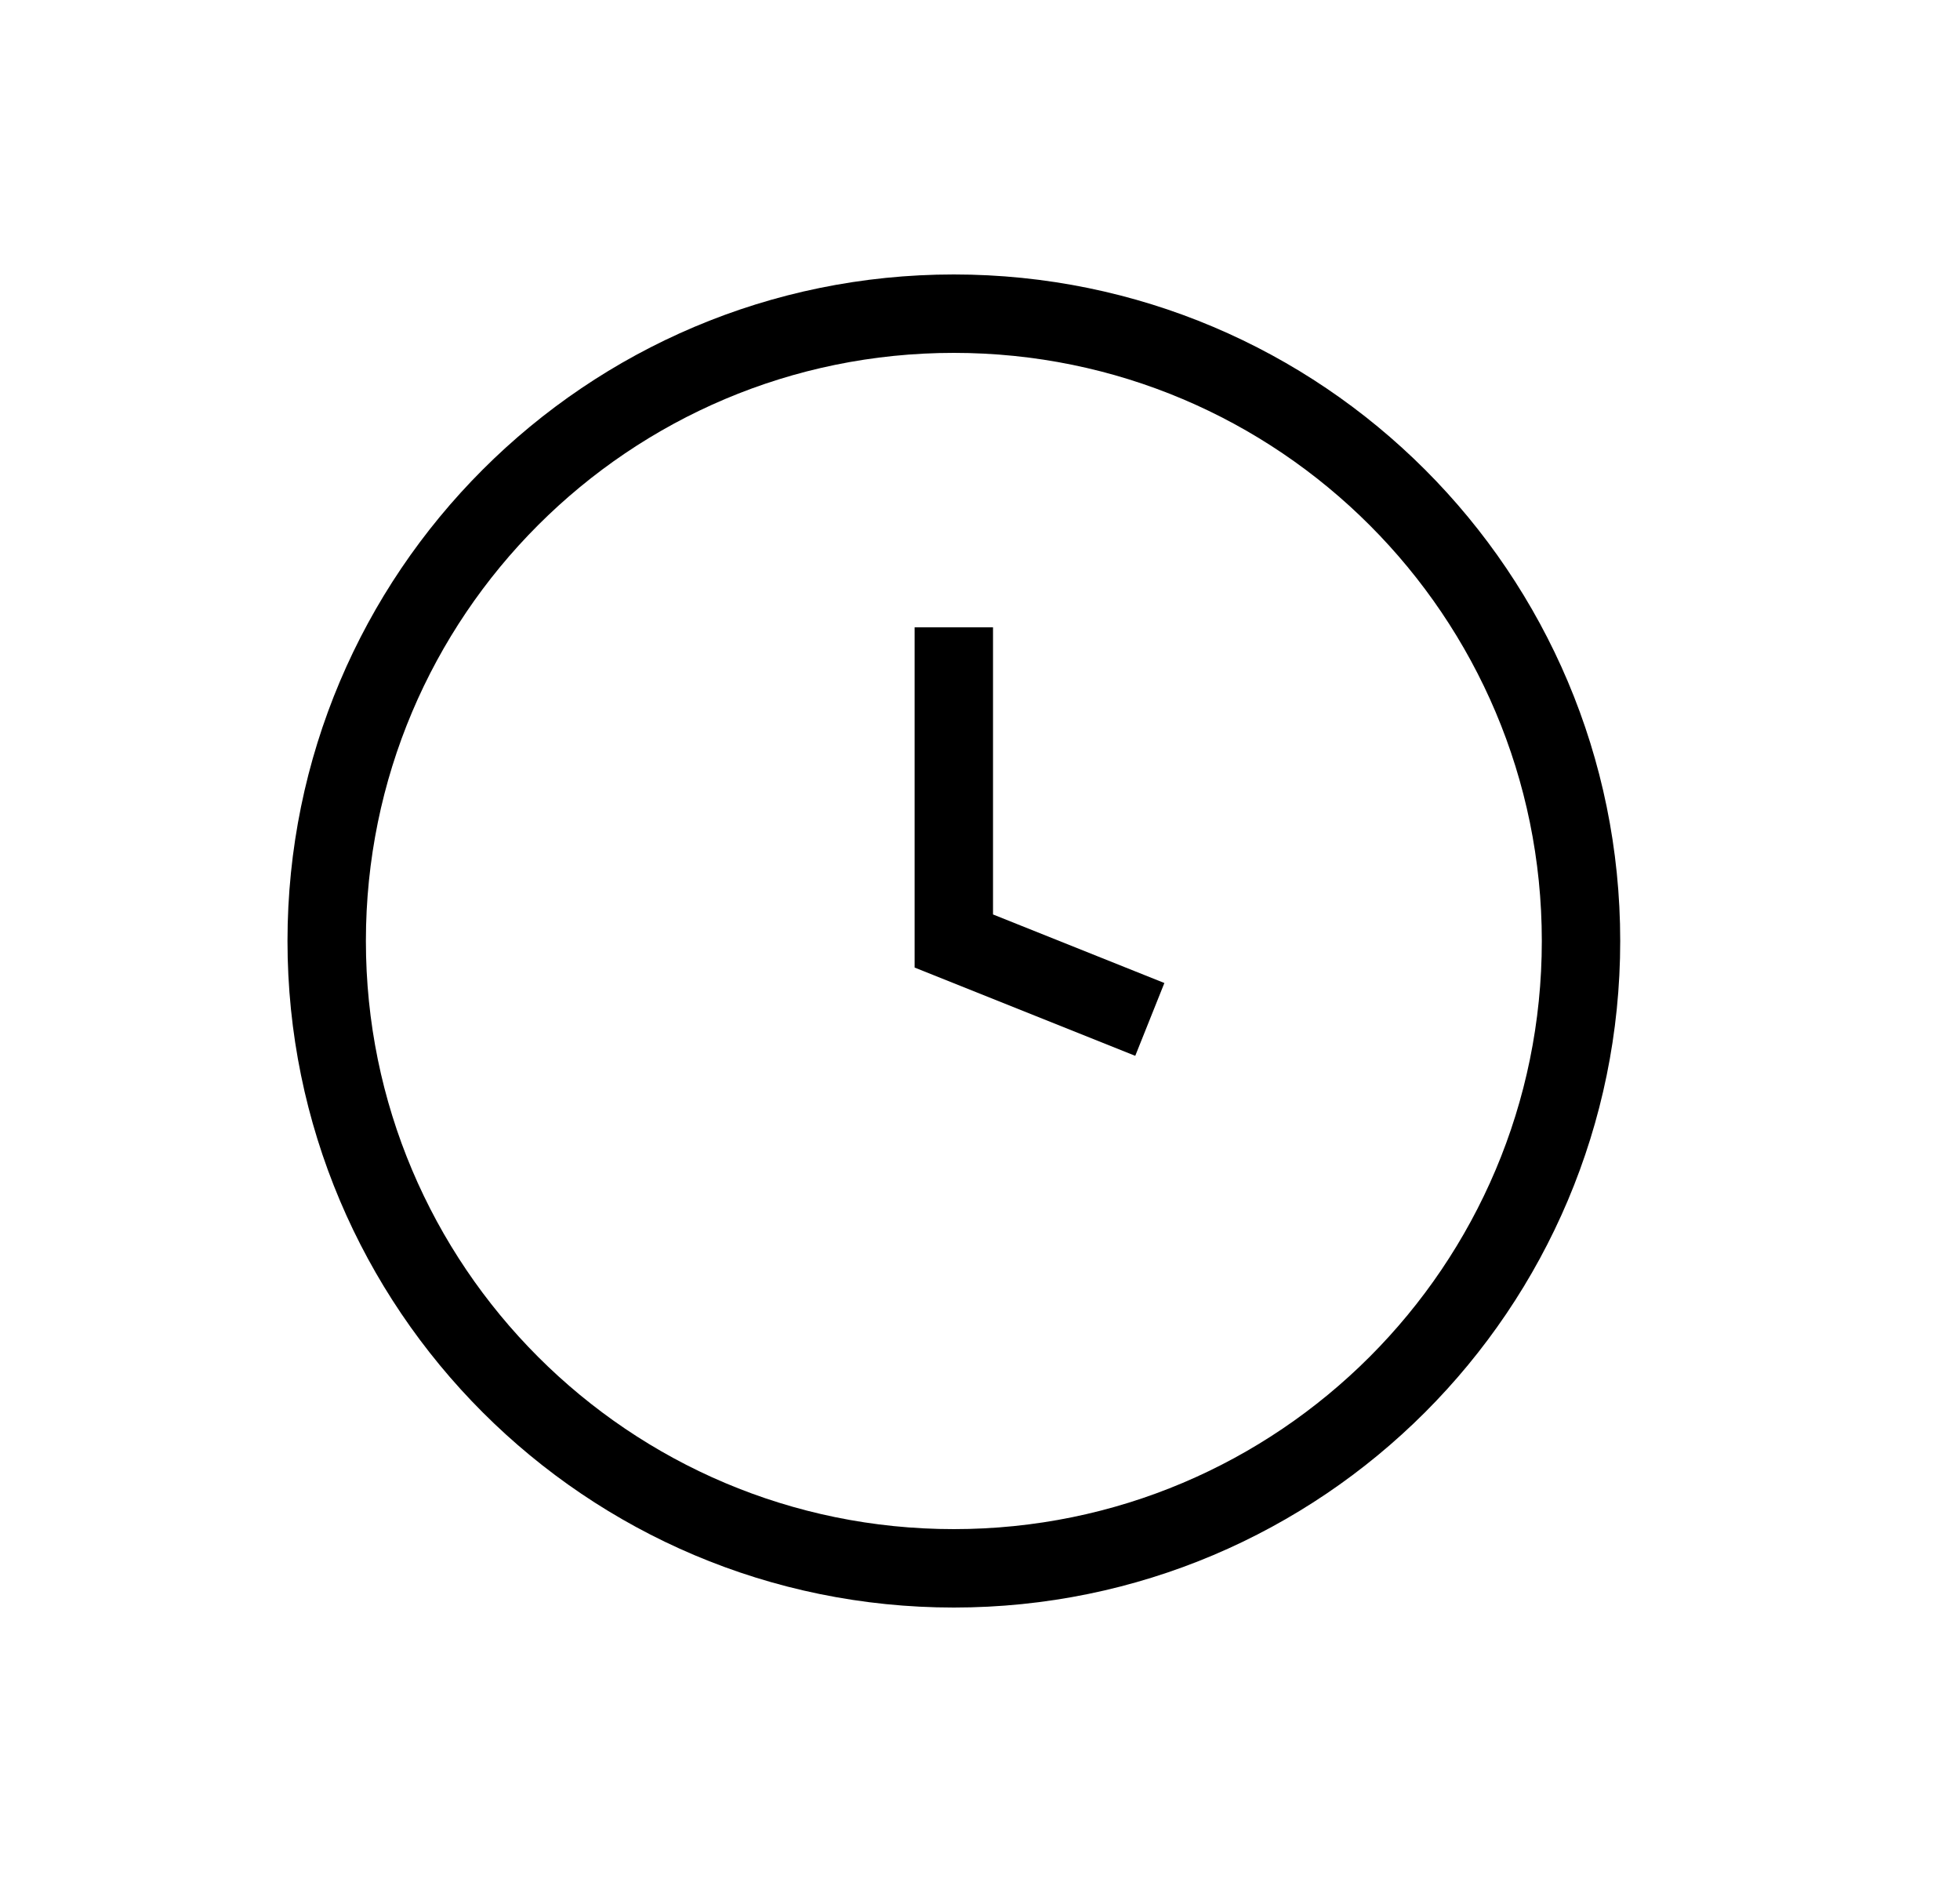
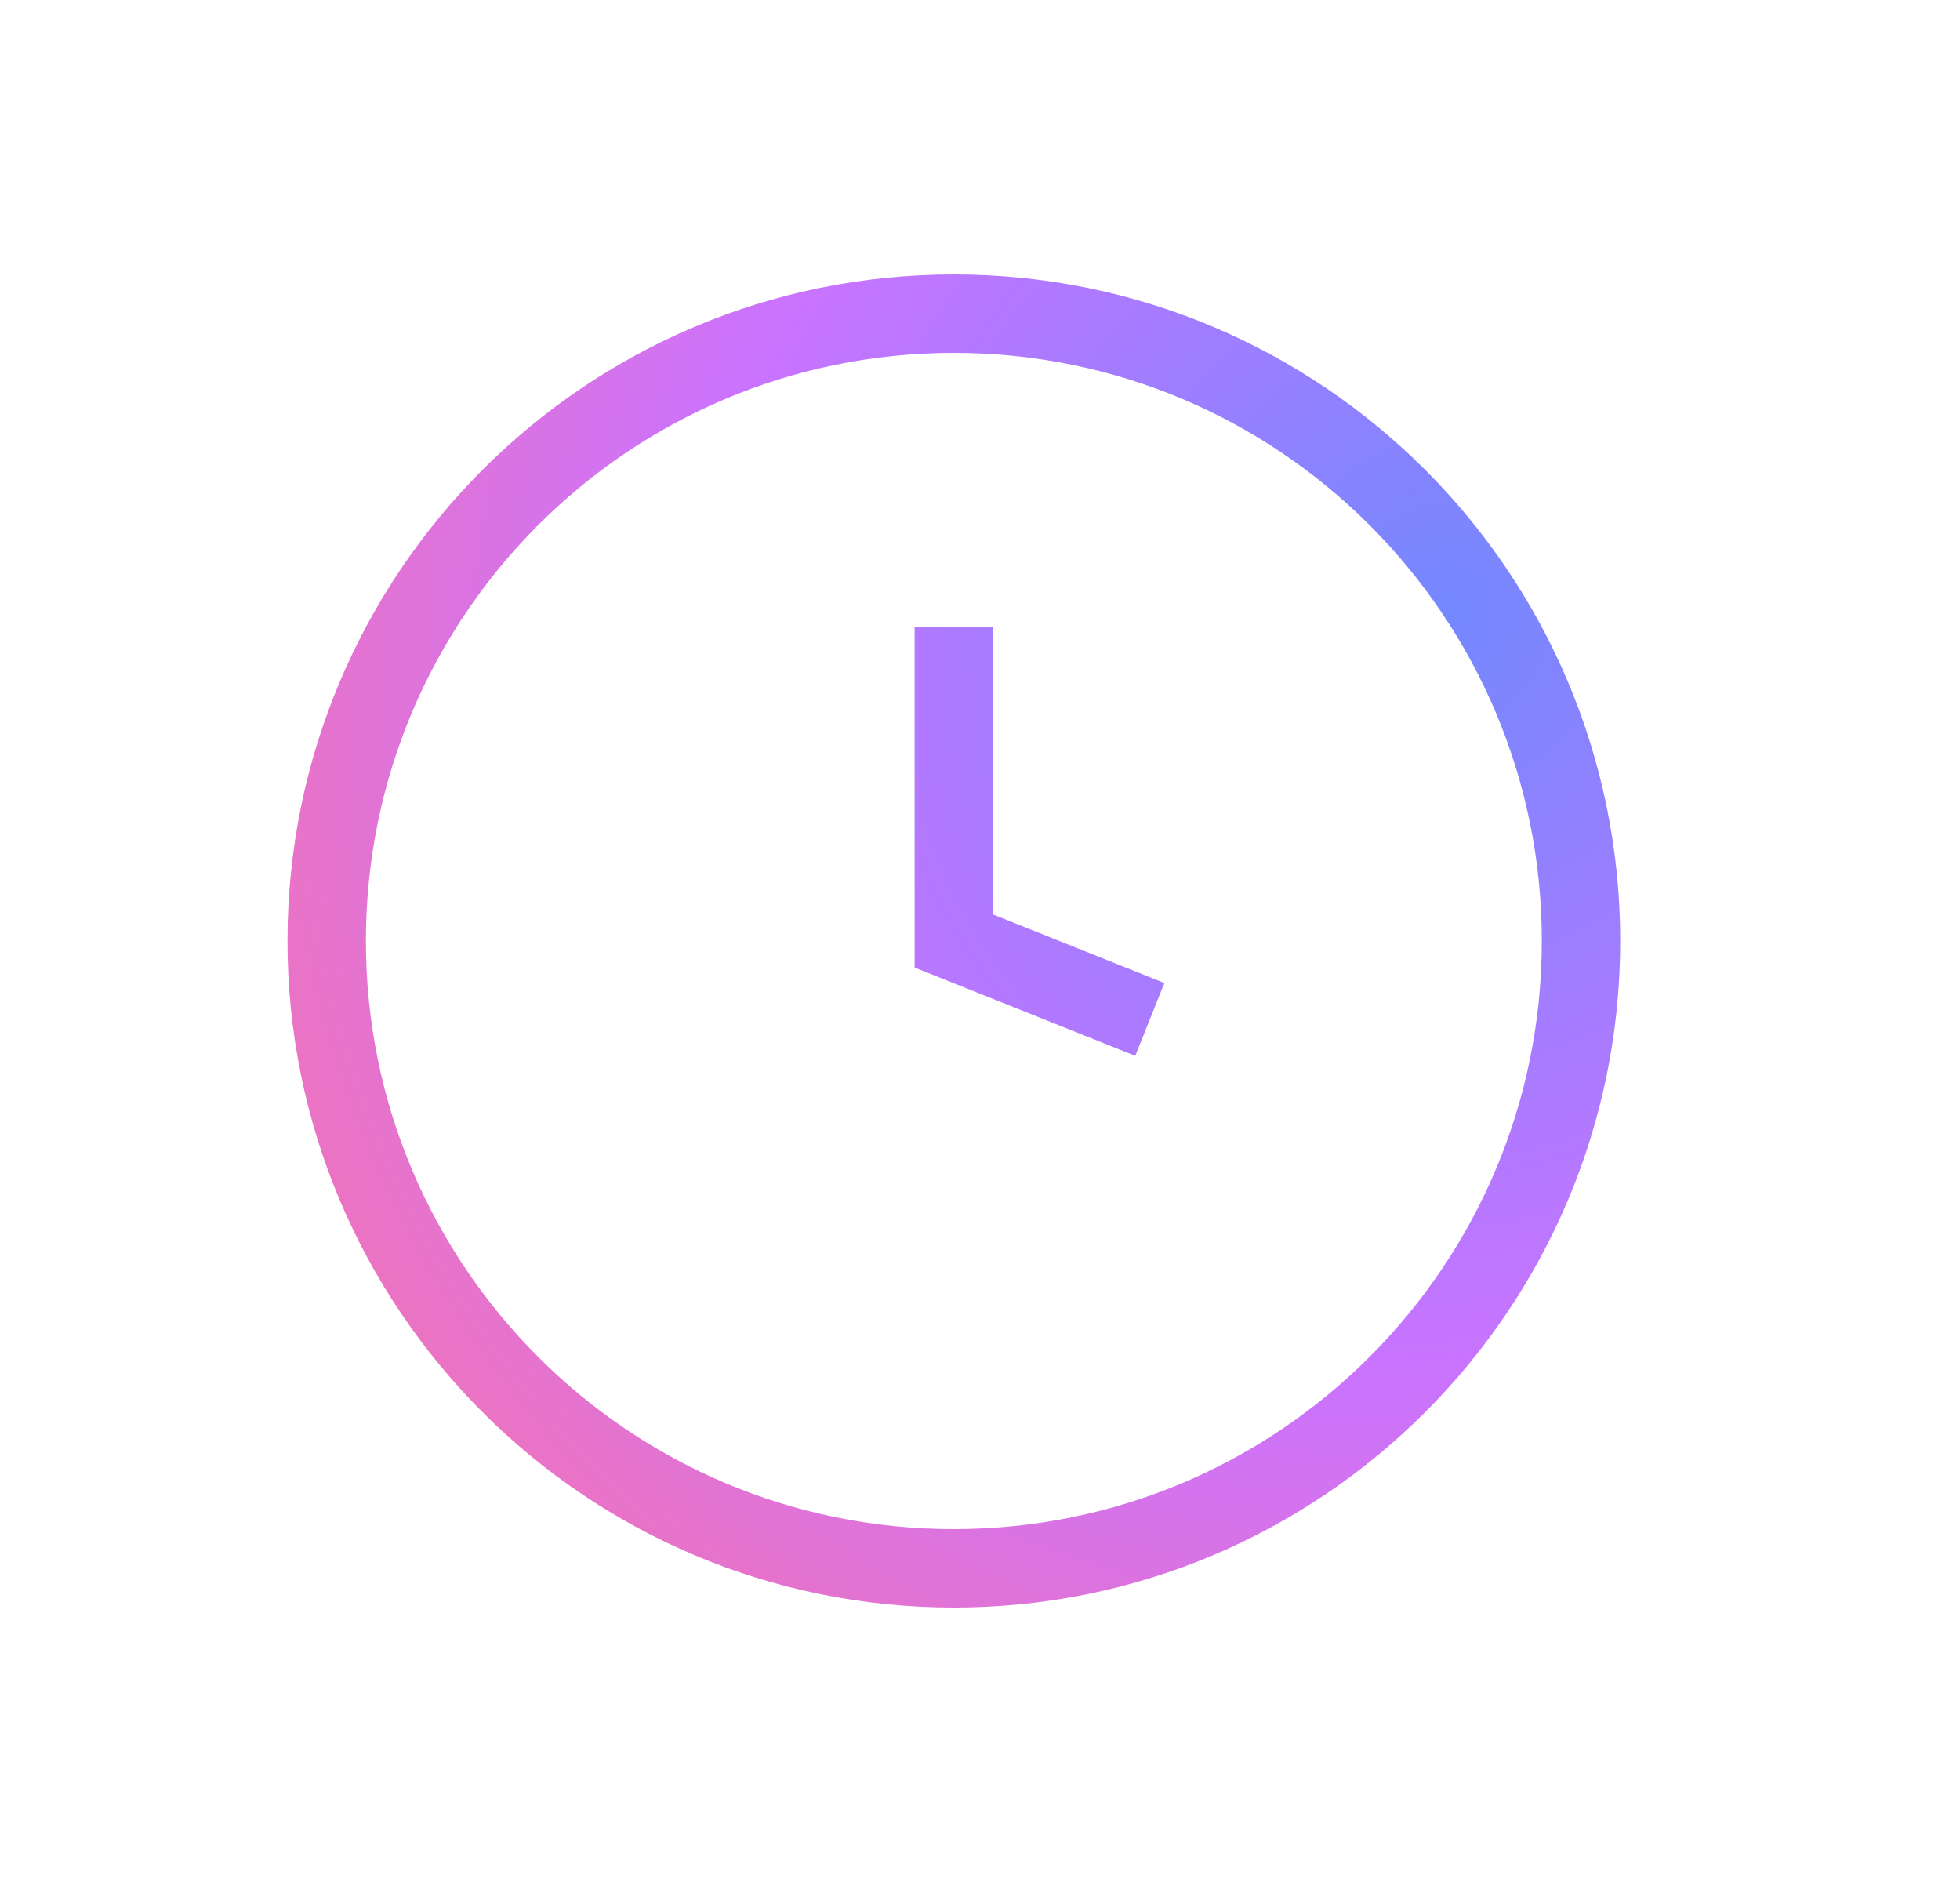
<svg xmlns="http://www.w3.org/2000/svg" width="25" height="24" viewBox="0 0 25 24" fill="none">
  <path d="M12.166 8V12L14.666 13M20.166 12C20.166 16.418 16.585 20 12.166 20C7.748 20 4.167 16.418 4.167 12C4.167 7.582 7.748 4 12.166 4C16.585 4 20.166 7.582 20.166 12Z" stroke="url(#paint0_radial_0_2319)" strokeWidth="1.5" strokeLinecap="round" strokeLinejoin="round" />
  <defs>
    <radialGradient id="paint0_radial_0_2319" cx="0" cy="0" r="1" gradientUnits="userSpaceOnUse" gradientTransform="translate(18.3393 7.85641) rotate(125.815) scale(19.832 18.0686)">
-       <stop stopColor="#7388FF" />
-       <stop offset="0.503" stopColor="#CA73FF" />
-       <stop offset="1" stopColor="#FF739D" />
+       <stop stop-color="#7388FF" />
+       <stop offset="0.503" stop-color="#CA73FF" />
+       <stop offset="1" stop-color="#FF739D" />
    </radialGradient>
  </defs>
</svg>
